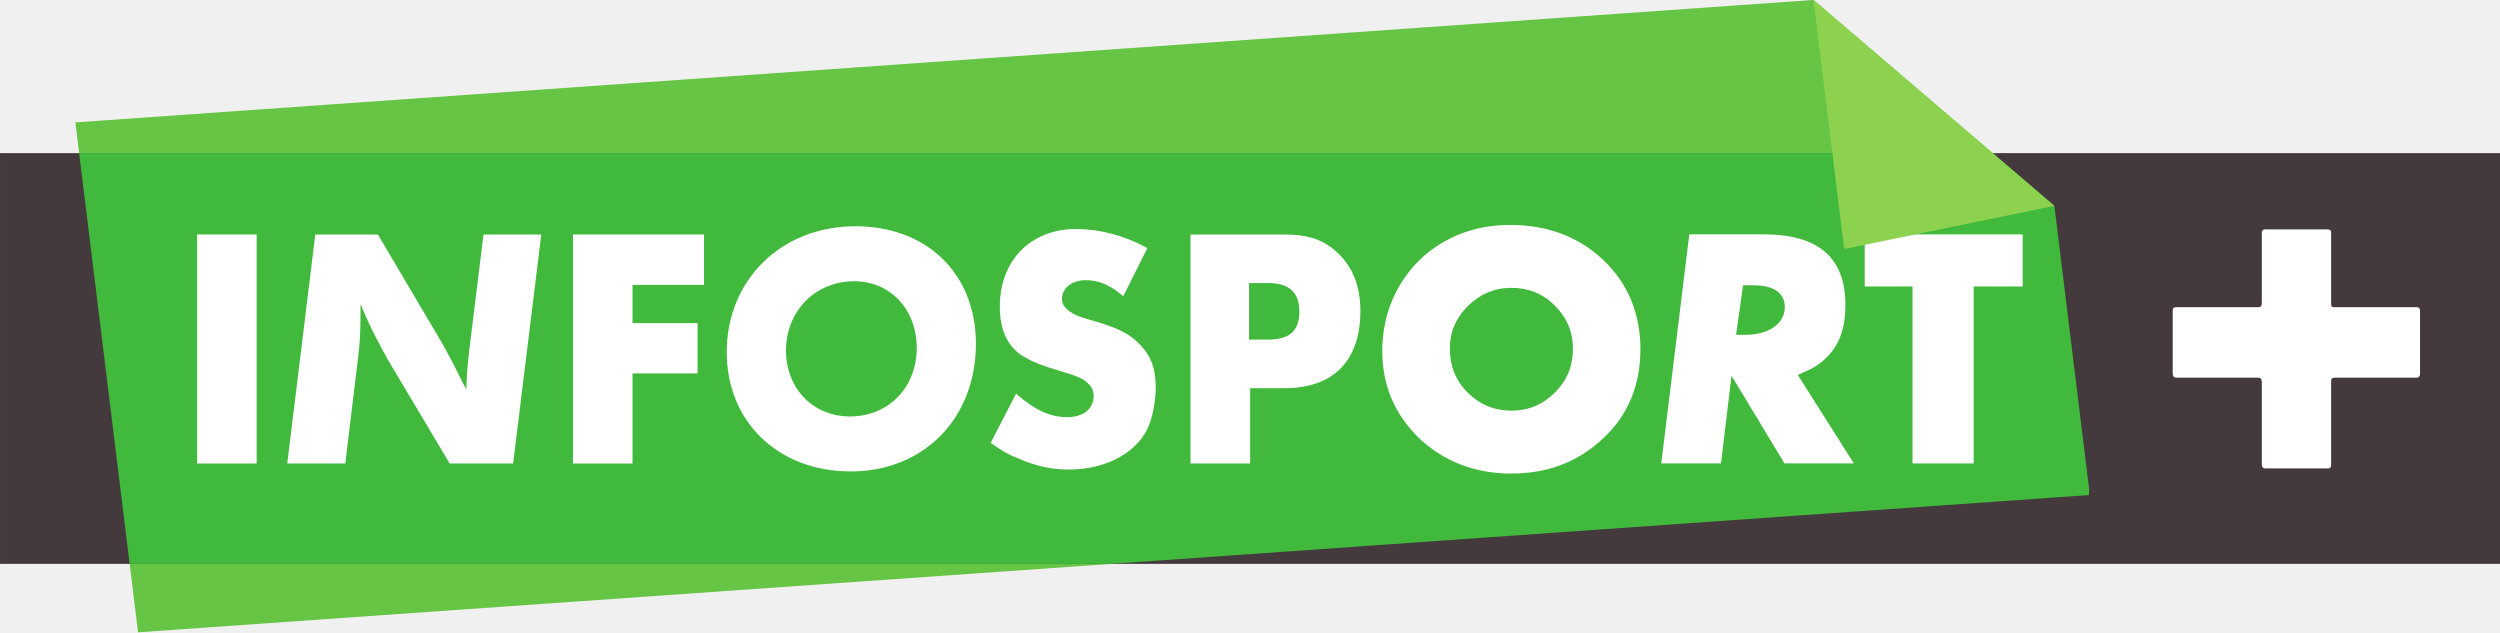
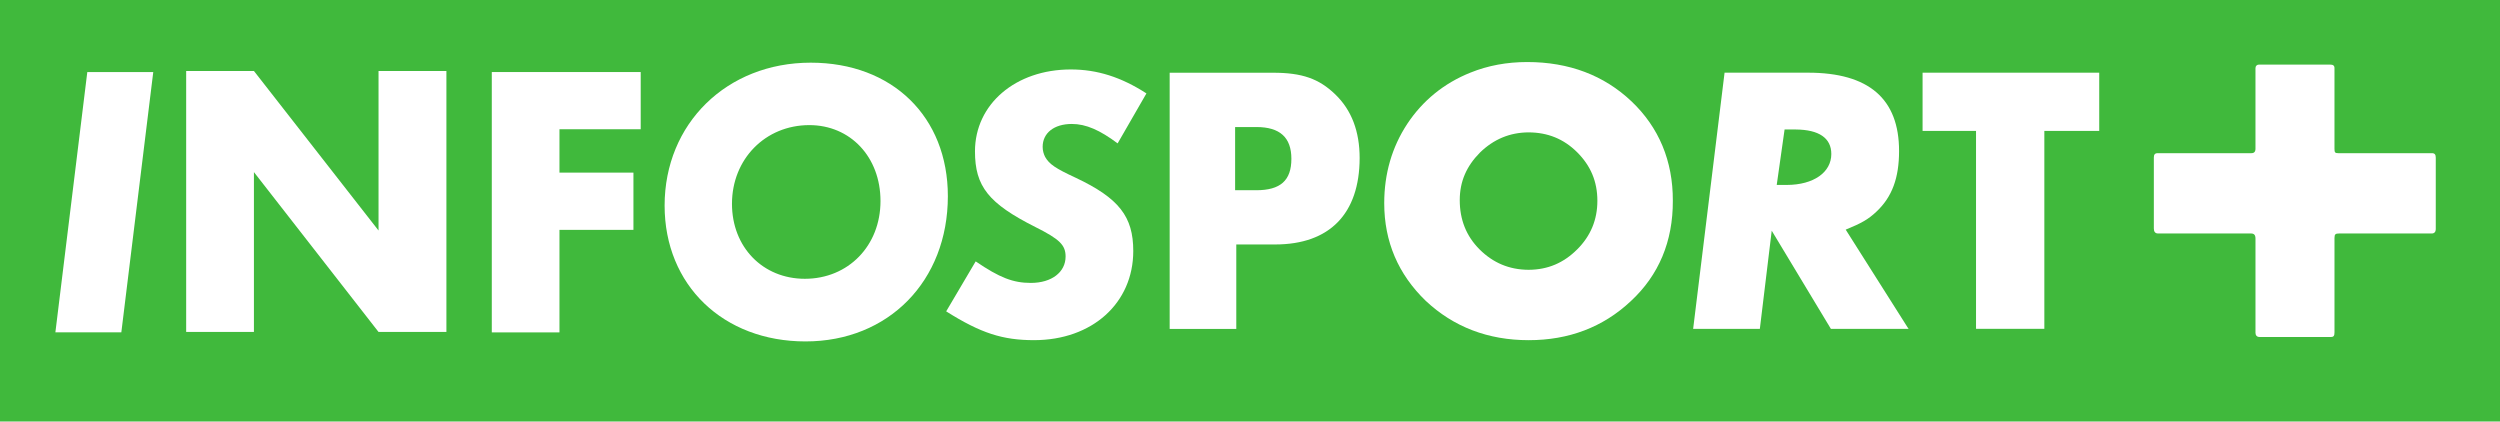
- <svg xmlns="http://www.w3.org/2000/svg" version="1.1" width="600" height="151.757" id="svg128404">
-   <defs id="defs128406">
-     <clipPath id="clipPath71609">
-       <path d="m 231.042,268.934 26.827,0 0,6.786 -26.827,0 0,-6.786 z" id="path71611" />
-     </clipPath>
-   </defs>
-   <g transform="translate(-49.99989,-456.4839)" id="layer1">
-     <g transform="matrix(22.36553,0,0,-22.36553,-5117.376,6623.107)" id="g71605">
-       <g clip-path="url(#clipPath71609)" id="g71607">
-         <path d="m 231.041,269.669 26.828,0 0,4.408 -26.828,0 0,-4.408 z" id="path71613" style="fill:#443a3d;fill-opacity:1;fill-rule:nonzero;stroke:none" />
-         <g transform="translate(242.9645,269.6687)" id="g71615">
-           <path d="m 0,0 -10.531,0 0.09,-0.734" id="path71617" style="fill:#66c544;fill-opacity:1;fill-rule:nonzero;stroke:none" />
-         </g>
-         <g transform="translate(250.5022,275.7206)" id="g71619">
-           <path d="m 0,0 -18.651,-1.314 0.04,-0.33 20.534,0" id="path71621" style="fill:#66c544;fill-opacity:1;fill-rule:nonzero;stroke:none" />
-         </g>
-         <g transform="translate(253.0872,273.511)" id="g71623">
-           <path d="m 0,0 -0.662,0.566 -20.534,0 0.542,-4.408 10.531,0 10.497,0.739 0,0.053 L 0,0 z" id="path71625" style="fill:#40b93c;fill-opacity:1;fill-rule:nonzero;stroke:none" />
-         </g>
-         <g transform="translate(242.9925,269.6687)" id="g71627" />
-         <g transform="translate(253.4682,270.4075)" id="g71629">
-           <path d="m 0,0 -0.007,0 0,0.053 L 0,0 z" id="path71631" style="fill:#400707;fill-opacity:1;fill-rule:nonzero;stroke:none" />
-         </g>
-         <path d="m 233.157,270.746 0.639,0 0,2.458 -0.639,0 0,-2.458 z" id="path71633" style="fill:#ffffff;fill-opacity:1;fill-rule:nonzero;stroke:none" />
-         <g transform="translate(236.5483,270.7463)" id="g71635">
-           <path d="M 0,0 -0.681,0 -1.337,1.101 C -1.366,1.154 -1.402,1.216 -1.442,1.294 -1.523,1.448 -1.556,1.517 -1.638,1.71 l 0,-0.111 c 0,-0.18 -0.006,-0.315 -0.026,-0.465 L -1.801,0 l -0.623,0 0.301,2.457 0.672,0 0.701,-1.186 0.105,-0.196 0.095,-0.19 0.049,-0.092 c 0,0.046 0,0.078 0.003,0.102 0.003,0.094 0.014,0.216 0.027,0.321 l 0.153,1.241 0.62,0" id="path71637" style="fill:#ffffff;fill-opacity:1;fill-rule:nonzero;stroke:none" />
-         </g>
-         <g transform="translate(237.8295,272.6629)" id="g71639">
-           <path d="m 0,0 0,-0.41 0.698,0 0,-0.54 -0.698,0 0,-0.967 -0.639,0 0,2.458 1.406,0 0,-0.541" id="path71641" style="fill:#ffffff;fill-opacity:1;fill-rule:nonzero;stroke:none" />
-         </g>
-         <g transform="translate(240.2074,272.7021)" id="g71643">
-           <path d="m 0,0 c -0.417,0 -0.731,-0.321 -0.731,-0.743 0,-0.41 0.292,-0.708 0.688,-0.708 0.41,0 0.715,0.311 0.715,0.734 C 0.672,-0.301 0.387,0 0,0 m -0.036,-2.041 c -0.777,0 -1.331,0.53 -1.331,1.281 0,0.774 0.586,1.35 1.38,1.35 0.77,0 1.294,-0.511 1.294,-1.261 0,-0.8 -0.56,-1.37 -1.343,-1.37" id="path71645" style="fill:#ffffff;fill-opacity:1;fill-rule:nonzero;stroke:none" />
-         </g>
-         <g transform="translate(249.7686,272.1271)" id="g71647">
-           <path d="M 0,0 C 0.256,0 0.425,0.12 0.426,0.297 0.425,0.448 0.31,0.531 0.085,0.532 l -0.107,0 L -0.097,0 0,0 z m 0.422,-1.38 -0.568,0.941 -0.113,-0.941 -0.641,0 0.301,2.458 0.804,0 C 0.785,1.077 1.075,0.828 1.076,0.325 1.077,0.068 1.011,-0.115 0.859,-0.257 0.781,-0.331 0.716,-0.367 0.565,-0.43 l 0.591,-0.933 -0.01,-0.006 0,0.012 0,-0.012 0.01,0.006 0.012,-0.017" id="path71649" style="fill:#ffffff;fill-opacity:1;fill-rule:nonzero;stroke:none" />
-         </g>
-         <g transform="translate(251.5648,270.7469)" id="g71651">
-           <path d="m 0,0 0,1.899 -0.513,0 0,0.559 1.695,0 0,-0.559 -0.526,0 0,-1.899" id="path71653" style="fill:#ffffff;fill-opacity:1;fill-rule:nonzero;stroke:none" />
-         </g>
-         <g transform="translate(243.0918,272.5596)" id="g71655">
-           <path d="M 0,0 0.007,0.009 0,0 z m -1.122,-1.76 c -0.127,0.052 -0.176,0.082 -0.289,0.163 l -0.008,0.006 0.273,0.528 0.011,-0.01 c 0.188,-0.167 0.359,-0.243 0.535,-0.243 0.18,0.001 0.285,0.089 0.286,0.228 0,0.046 -0.018,0.092 -0.048,0.122 -0.061,0.063 -0.114,0.087 -0.314,0.146 -0.195,0.059 -0.273,0.088 -0.361,0.138 -0.191,0.099 -0.284,0.287 -0.284,0.552 0,0.496 0.331,0.832 0.817,0.833 0.251,0 0.517,-0.069 0.756,-0.199 L 0.262,0.498 0.01,-0.006 0.004,-0.019 l -0.012,0.01 c -0.131,0.112 -0.257,0.163 -0.392,0.163 -0.148,0 -0.254,-0.087 -0.254,-0.199 0,-0.043 0.017,-0.081 0.053,-0.112 0.039,-0.038 0.094,-0.066 0.154,-0.086 0.033,-0.012 0.106,-0.032 0.211,-0.064 0.218,-0.069 0.332,-0.131 0.434,-0.247 0.109,-0.119 0.155,-0.253 0.154,-0.443 0,-0.151 -0.037,-0.339 -0.09,-0.447 -0.134,-0.267 -0.458,-0.434 -0.842,-0.434 l -0.002,0 c -0.188,0 -0.347,0.036 -0.54,0.118" id="path71657" style="fill:#ffffff;fill-opacity:1;fill-rule:nonzero;stroke:none" />
-         </g>
-         <g transform="translate(244.6471,272.0756)" id="g71659">
-           <path d="m 0,0 -0.202,0 0,0.607 0.205,0 c 0.224,0 0.335,-0.1 0.335,-0.305 C 0.338,0.094 0.233,0 0,0 M 0.759,0.921 C 0.603,1.072 0.44,1.129 0.161,1.128 l -0.991,0 0,-2.457 0.64,0 0,0.808 0.373,0 c 0.523,0.001 0.81,0.296 0.81,0.83 0,0.255 -0.077,0.46 -0.234,0.612" id="path71661" style="fill:#ffffff;fill-opacity:1;fill-rule:nonzero;stroke:none" />
-         </g>
-         <g transform="translate(246.794,272.4372)" id="g71663">
-           <path d="m 0,0 c -0.129,-0.13 -0.194,-0.277 -0.194,-0.457 0,-0.186 0.062,-0.344 0.191,-0.473 0.129,-0.128 0.283,-0.193 0.469,-0.194 0.186,0.001 0.338,0.065 0.467,0.194 0.129,0.129 0.194,0.284 0.194,0.467 0,0.186 -0.065,0.337 -0.194,0.466 C 0.804,0.132 0.649,0.194 0.466,0.194 0.287,0.194 0.132,0.129 0,0 m 0.466,-1.799 c -0.388,0 -0.72,0.127 -0.987,0.377 -0.263,0.253 -0.398,0.566 -0.398,0.936 0,0.283 0.074,0.537 0.221,0.76 0.147,0.224 0.351,0.392 0.608,0.495 0.167,0.067 0.347,0.1 0.543,0.1 0.401,0 0.737,-0.127 1,-0.377 0.264,-0.25 0.398,-0.573 0.398,-0.955 0,-0.389 -0.134,-0.713 -0.404,-0.962 -0.266,-0.25 -0.595,-0.374 -0.98,-0.374" id="path71665" style="fill:#ffffff;fill-opacity:1;fill-rule:nonzero;stroke:none" />
-         </g>
-         <g transform="translate(250.8311,273.048)" id="g71667">
-           <path d="m 0,0 2.256,0.463 -2.585,2.21" id="path71669" style="fill:#8cd24e;fill-opacity:1;fill-rule:nonzero;stroke:none" />
-         </g>
-         <g transform="translate(256.0569,271.6244)" id="g71671">
-           <path d="m 0,0 0,-0.885 c 0,-0.033 -0.007,-0.046 -0.033,-0.046 l -0.674,0 c -0.023,0 -0.037,0.017 -0.037,0.04 l 0,0.884 c 0,0.037 -0.012,0.05 -0.042,0.05 l -0.875,0 c -0.026,0 -0.039,0.016 -0.039,0.046 l 0,0.671 c 0,0.026 0.01,0.039 0.036,0.039 l 0.881,0 c 0.027,0 0.039,0.013 0.039,0.042 l 0,0.76 c 0,0.02 0.014,0.033 0.033,0.033 l 0.671,0 C -0.013,1.634 0,1.624 0,1.601 L 0,0.841 C 0,0.806 0.007,0.799 0.036,0.799 l 0.882,0 c 0.026,0 0.036,-0.013 0.036,-0.043 l 0,-0.674 C 0.954,0.059 0.941,0.043 0.918,0.043 l -0.872,0 C 0.01,0.043 0,0.036 0,0" id="path71673" style="fill:#ffffff;fill-opacity:1;fill-rule:nonzero;stroke:none" />
-         </g>
-       </g>
+ <svg xmlns="http://www.w3.org/2000/svg" height="101.15" width="600" version="1.1" viewBox="0 0 562.5 94.827">
+   <g transform="translate(227.44 -632.57)">
+     <path d="m-227.44 727.4h562.5v-94.83h-562.5z" fill="#40b93c" />
+     <g fill="#fff">
+       <path d="m174.61 674.18c6.013-0.018 9.996-2.831 9.996-6.963 0-3.552-2.734-5.477-8.009-5.512h-2.506l-1.767 12.475zm9.899 32.38-13.311-22.085-2.673 22.085h-15.007l7.069-57.638h18.823c13.61 0.009 20.441 5.855 20.441 17.627 0 6.031-1.556 10.33-5.099 13.645-1.82 1.723-3.35 2.594-6.91 4.044l13.873 21.909-0.22 0.141v-0.255 0.255l0.22-0.141 0.281 0.413z" />
+       <path d="m232.28 706.29v-0.255zm-15.113 0.264v-44.53h-12.027v-13.1h39.747v13.1h-12.35v44.53z" />
+       <path d="m55.208 675.37h-4.747v-14.216h4.8c5.275 0 7.86 2.347 7.86 7.148 0 4.879-2.462 7.069-7.912 7.069m17.794-21.557c-3.666-3.543-7.482-4.888-14.032-4.879h-23.236v57.638h14.99v-18.999h8.765c12.247-0.009 18.955-6.919 18.99-19.438 0-5.987-1.802-10.779-5.477-14.322" />
+       <path d="m105.55 666.9c-3.033 3.059-4.545 6.515-4.545 10.699 0 4.361 1.442 8.071 4.457 11.086 3.051 3.033 6.682 4.572 11.034 4.589 4.343-0.018 7.895-1.556 10.928-4.589 3.033-3.015 4.545-6.664 4.545-10.937 0-4.352-1.512-7.886-4.545-10.919-3.033-3.016-6.629-4.457-10.928-4.475-4.202 0.018-7.851 1.53-10.946 4.545m10.946 42.209c-9.117 0-16.898-2.98-23.157-8.862-6.163-5.952-9.328-13.293-9.328-21.953 0-6.638 1.732-12.59 5.161-17.821 3.455-5.231 8.247-9.17 14.278-11.579 3.912-1.574 8.15-2.365 12.73-2.365 9.407 0 17.276 2.98 23.474 8.853 6.163 5.855 9.328 13.416 9.293 22.366 0.035 9.117-3.13 16.722-9.46 22.586-6.251 5.864-13.961 8.774-22.955 8.774z" />
+       <path d="m-101.56 661.65v9.759h16.643v12.88h-16.643v23.069h-15.227v-58.579h33.505v12.871z" />
+       <path d="m-45.337 660.72c-9.908 0-17.408 7.64-17.408 17.706 0 9.759 6.945 16.871 16.396 16.871 9.759 0 17.021-7.42 17.021-17.495 0-9.908-6.778-17.082-16.01-17.082m-0.862 48.671c-18.515 0-31.703-12.66-31.703-30.569 0-18.427 13.97-32.151 32.881-32.151 18.357 0 30.85 12.168 30.85 30.032 0 19.087-13.355 32.687-32.028 32.687" />
+       <path d="m297.82 686.13v21.179c0 0.782-0.149 1.081-0.8 1.081h-16.089c-0.554 0-0.888-0.369-0.888-0.932v-21.188c0-0.853-0.317-1.169-1.029-1.169h-20.907c-0.615 0-0.932-0.396-0.932-1.108v-15.992c0-0.651 0.229-0.967 0.879-0.967h21.056c0.615 0 0.932-0.308 0.932-1.002v-18.146c0-0.475 0.334-0.782 0.782-0.782h16.027c0.651 0 0.967 0.229 0.967 0.782v18.146c0 0.853 0.132 1.002 0.853 1.002h21.074c0.633 0 0.862 0.317 0.862 1.02v16.106c0 0.545-0.317 0.941-0.862 0.941h-20.827c-0.879 0-1.099 0.158-1.099 1.029" />
+       <path d="m-142.27 707.26-28.037-35.967v35.967h-15.245v-58.72h15.245l28.037 35.896v-35.896h15.271v58.72z" />
+       <path d="m-200.14 707.35h-14.84l7.183-58.57h14.84z" />
+       <path d="m24.028 664.83c-3.983-2.972-7.104-4.37-10.304-4.37-3.991 0-6.567 2.031-6.567 5.152 0 0.862 0.237 1.635 0.554 2.26 0.932 1.644 2.339 2.585 6.866 4.686 9.768 4.607 12.968 8.748 12.968 16.484 0 11.711-9.214 20.063-22.34 20.063-7.025 0-11.948-1.556-19.755-6.479l6.638-11.245c5.389 3.675 8.431 4.844 12.414 4.844 4.686 0 7.816-2.426 7.816-5.934 0-2.576-1.327-3.904-6.796-6.638-10.541-5.31-13.592-9.143-13.592-17.029 0-10.62 9.135-18.427 21.557-18.427 5.934 0 11.324 1.714 17.021 5.389z" />
    </g>
  </g>
</svg>
